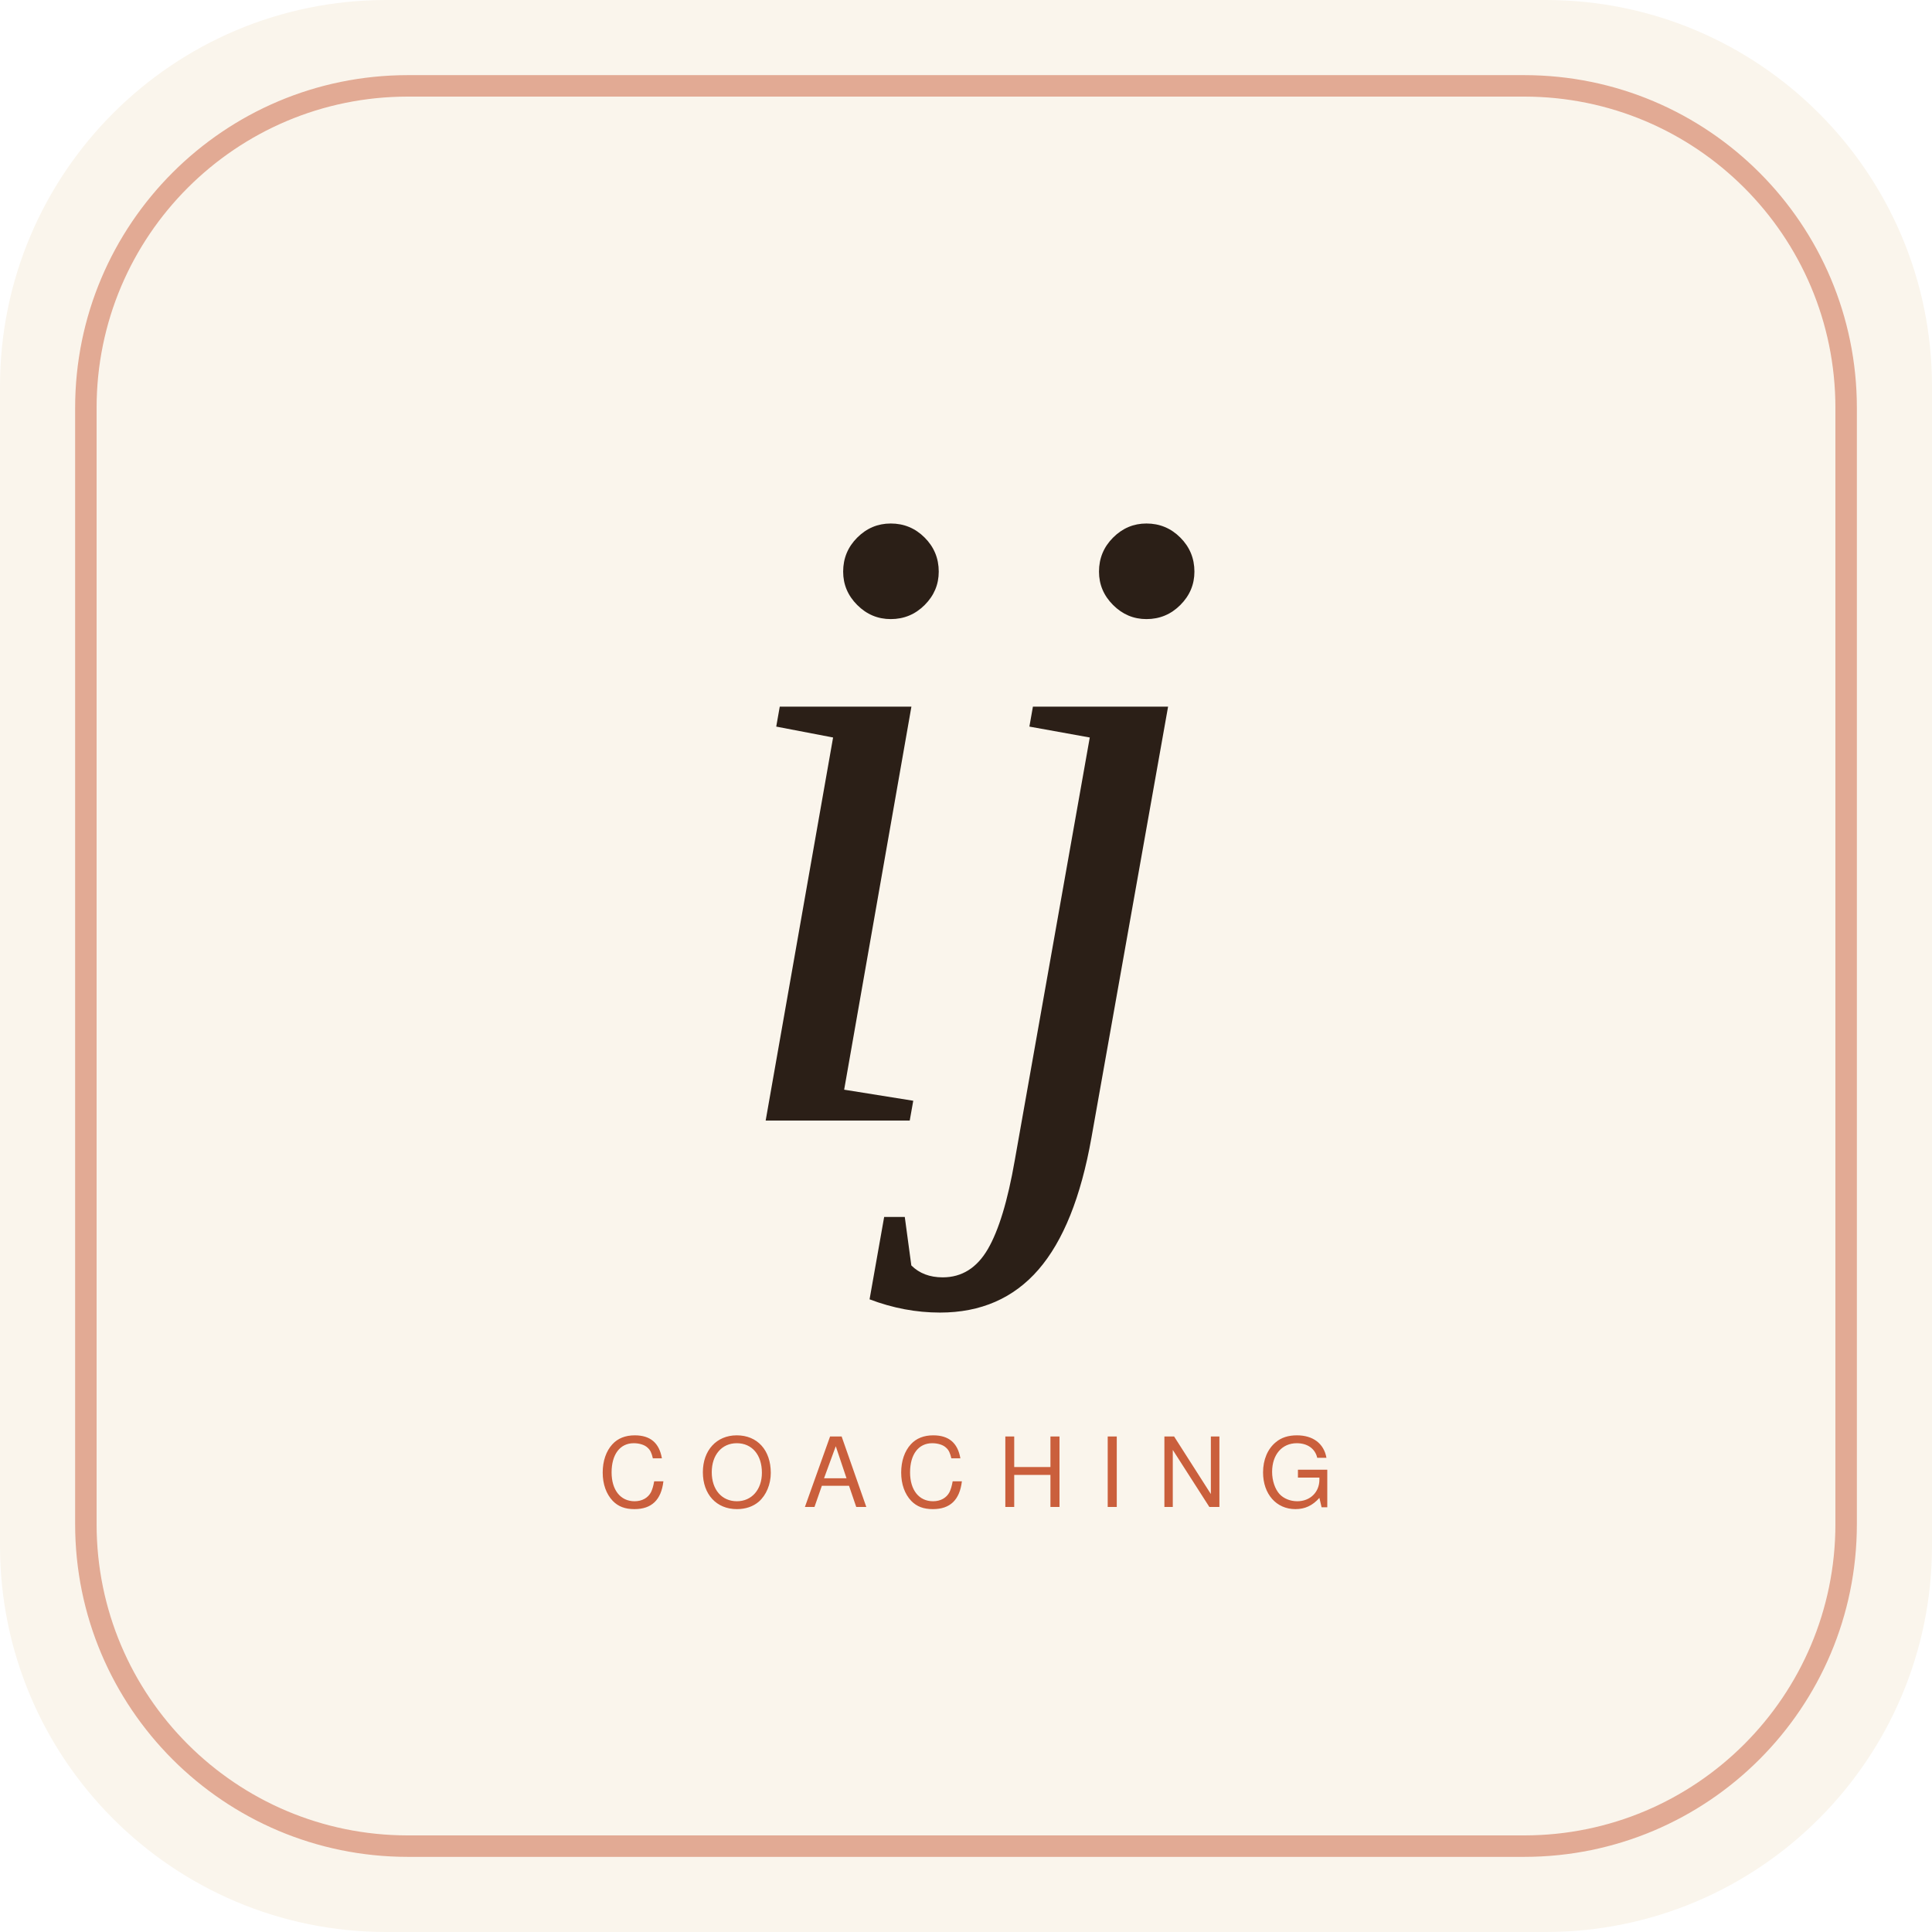
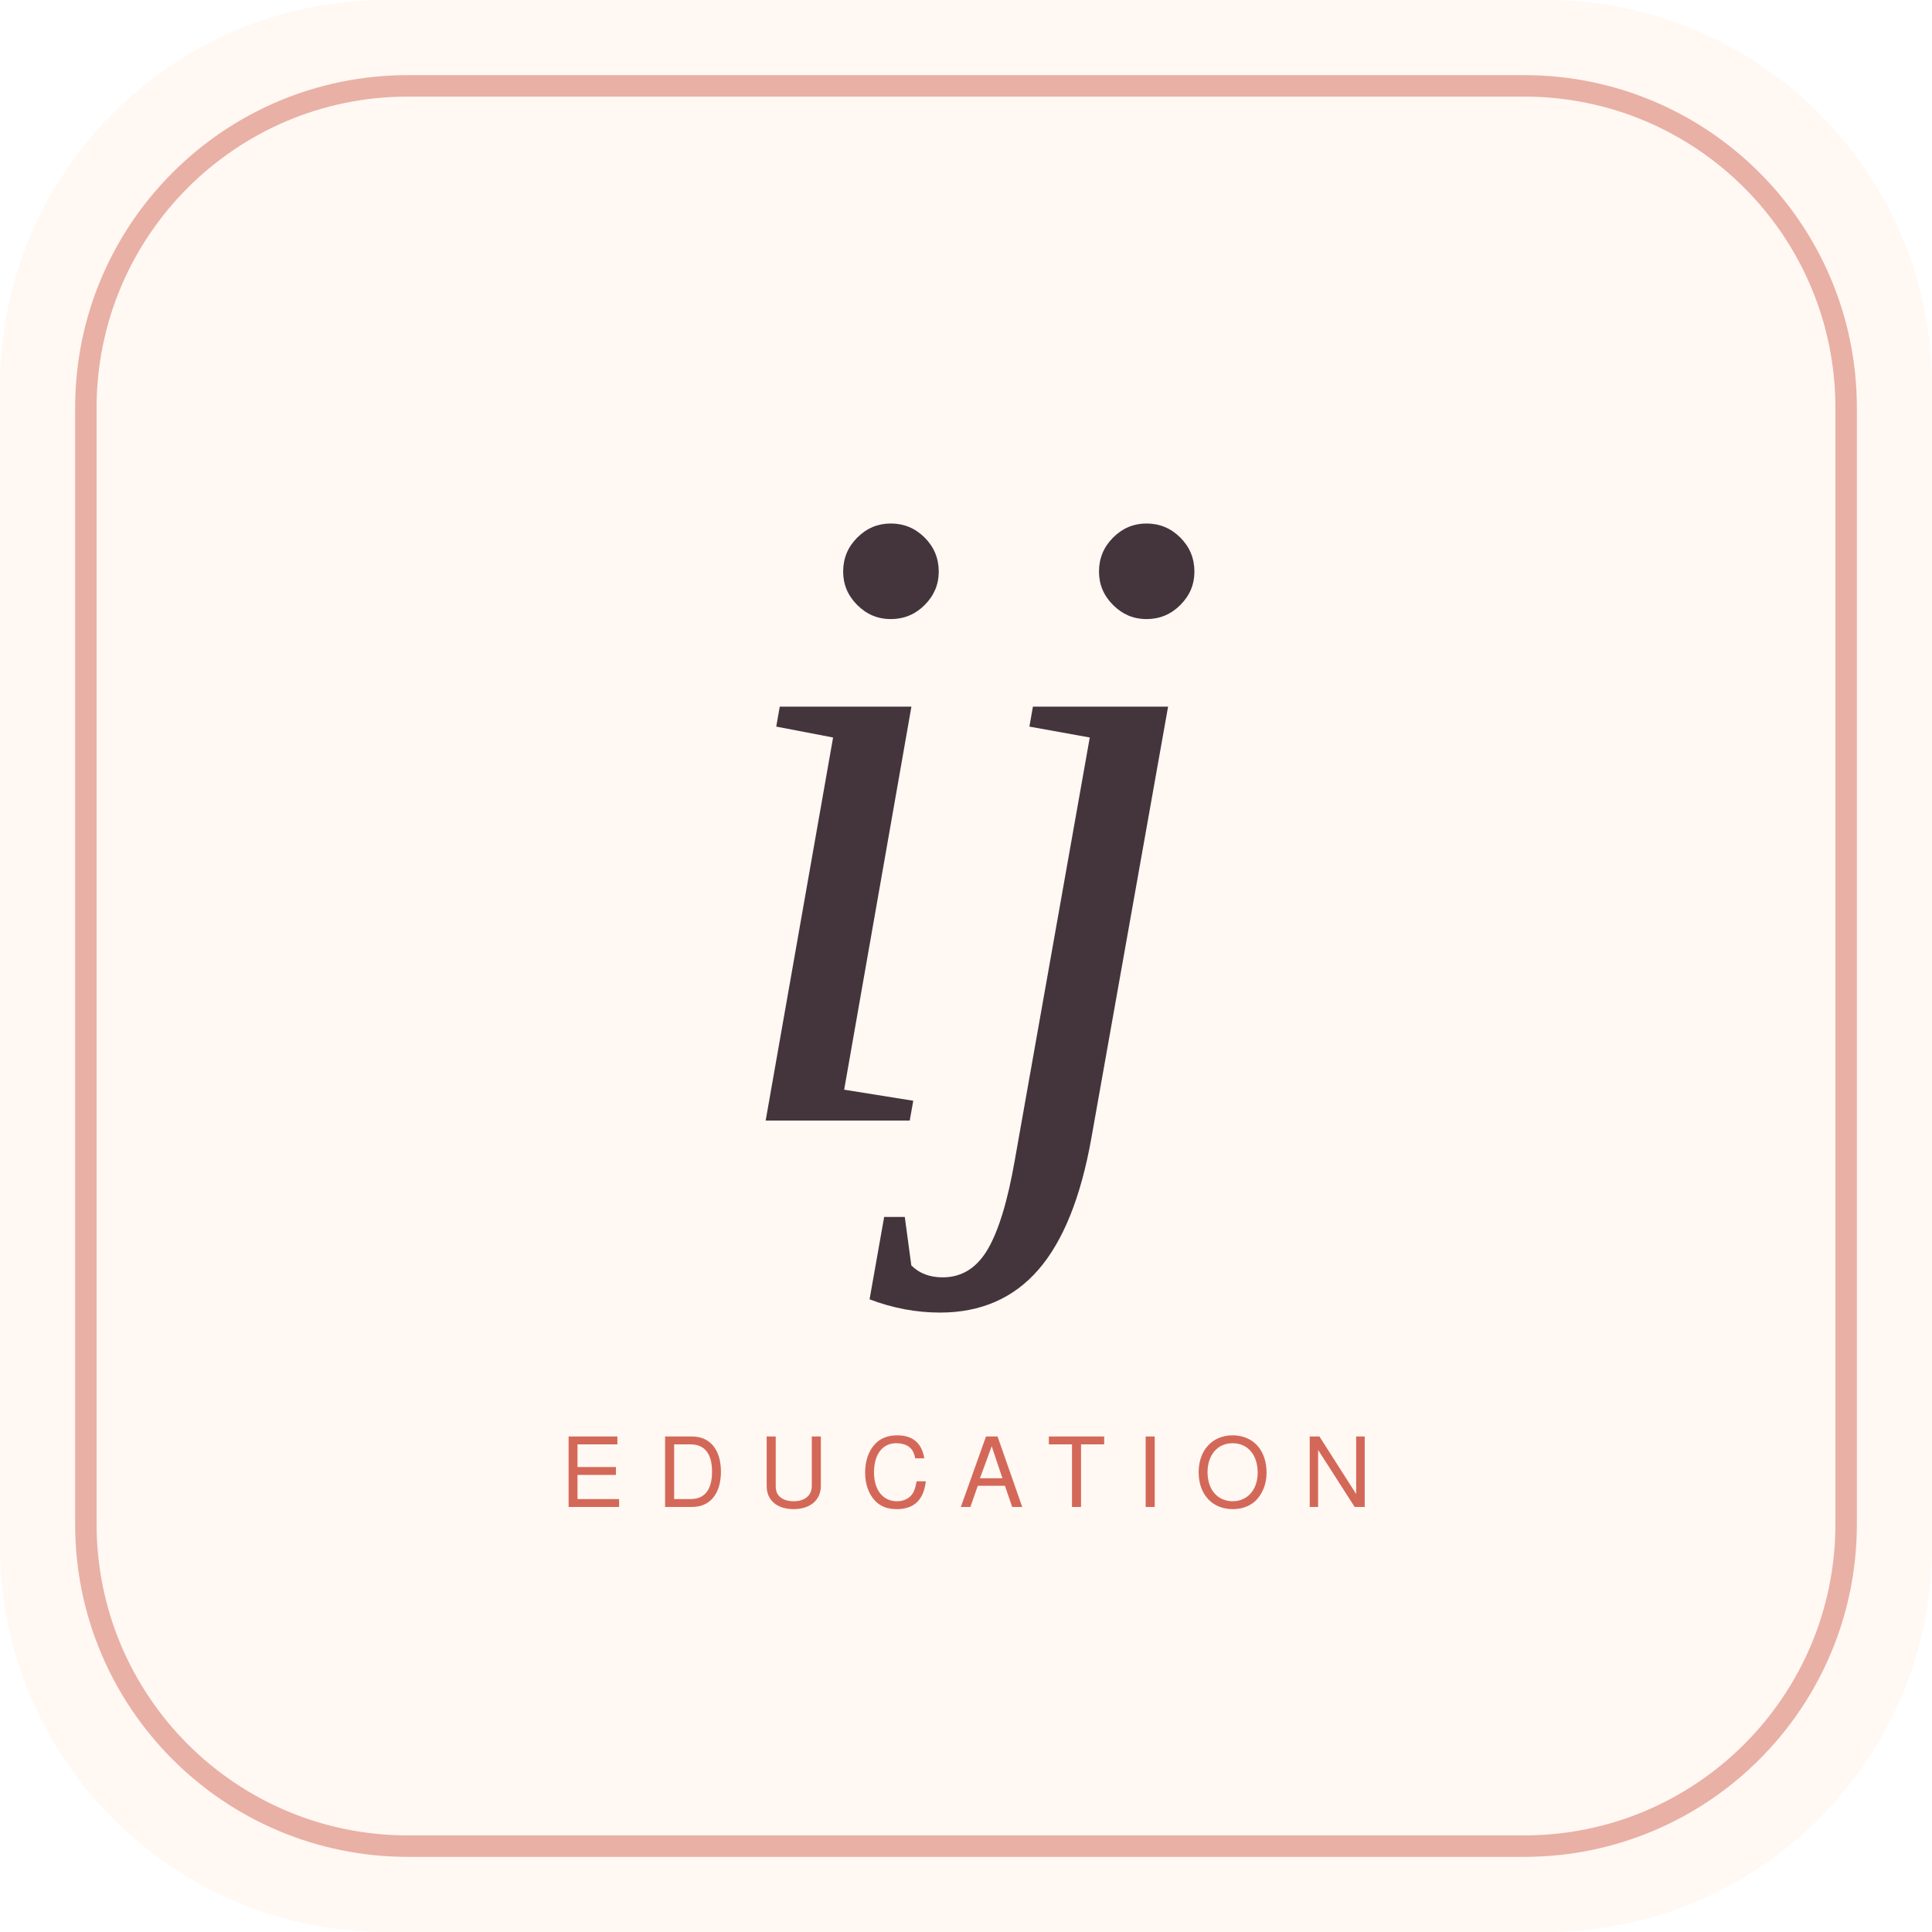
<svg xmlns="http://www.w3.org/2000/svg" viewBox="0 0 180 180">
-   <rect width="180" height="180" rx="36" fill="#FAF5EC" />
-   <rect x="8" y="8" width="164" height="164" rx="30" fill="none" stroke="#CA5F3C" stroke-width="2" opacity="0.5" />
-   <text x="50%" y="58%" text-anchor="middle" font-family="Georgia, 'Times New Roman', serif" font-size="84" font-style="italic" fill="#2B1F17">ij</text>
-   <text x="50%" y="78%" text-anchor="middle" font-family="Helvetica, Arial, sans-serif" font-size="9" letter-spacing="3" fill="#CA5F3C">COACHING</text>
+   <rect width="180" height="180" rx="36" fill="#FFF8F3" />
+   <rect x="8" y="8" width="164" height="164" rx="30" fill="none" stroke="#D46858" stroke-width="2" opacity="0.5" />
+   <text x="50%" y="58%" text-anchor="middle" font-family="Georgia, 'Times New Roman', serif" font-size="84" font-style="italic" fill="#44353D">ij</text>
+   <text x="50%" y="78%" text-anchor="middle" font-family="Helvetica, Arial, sans-serif" font-size="9" letter-spacing="3" fill="#D46858">EDUCATION</text>
</svg>
